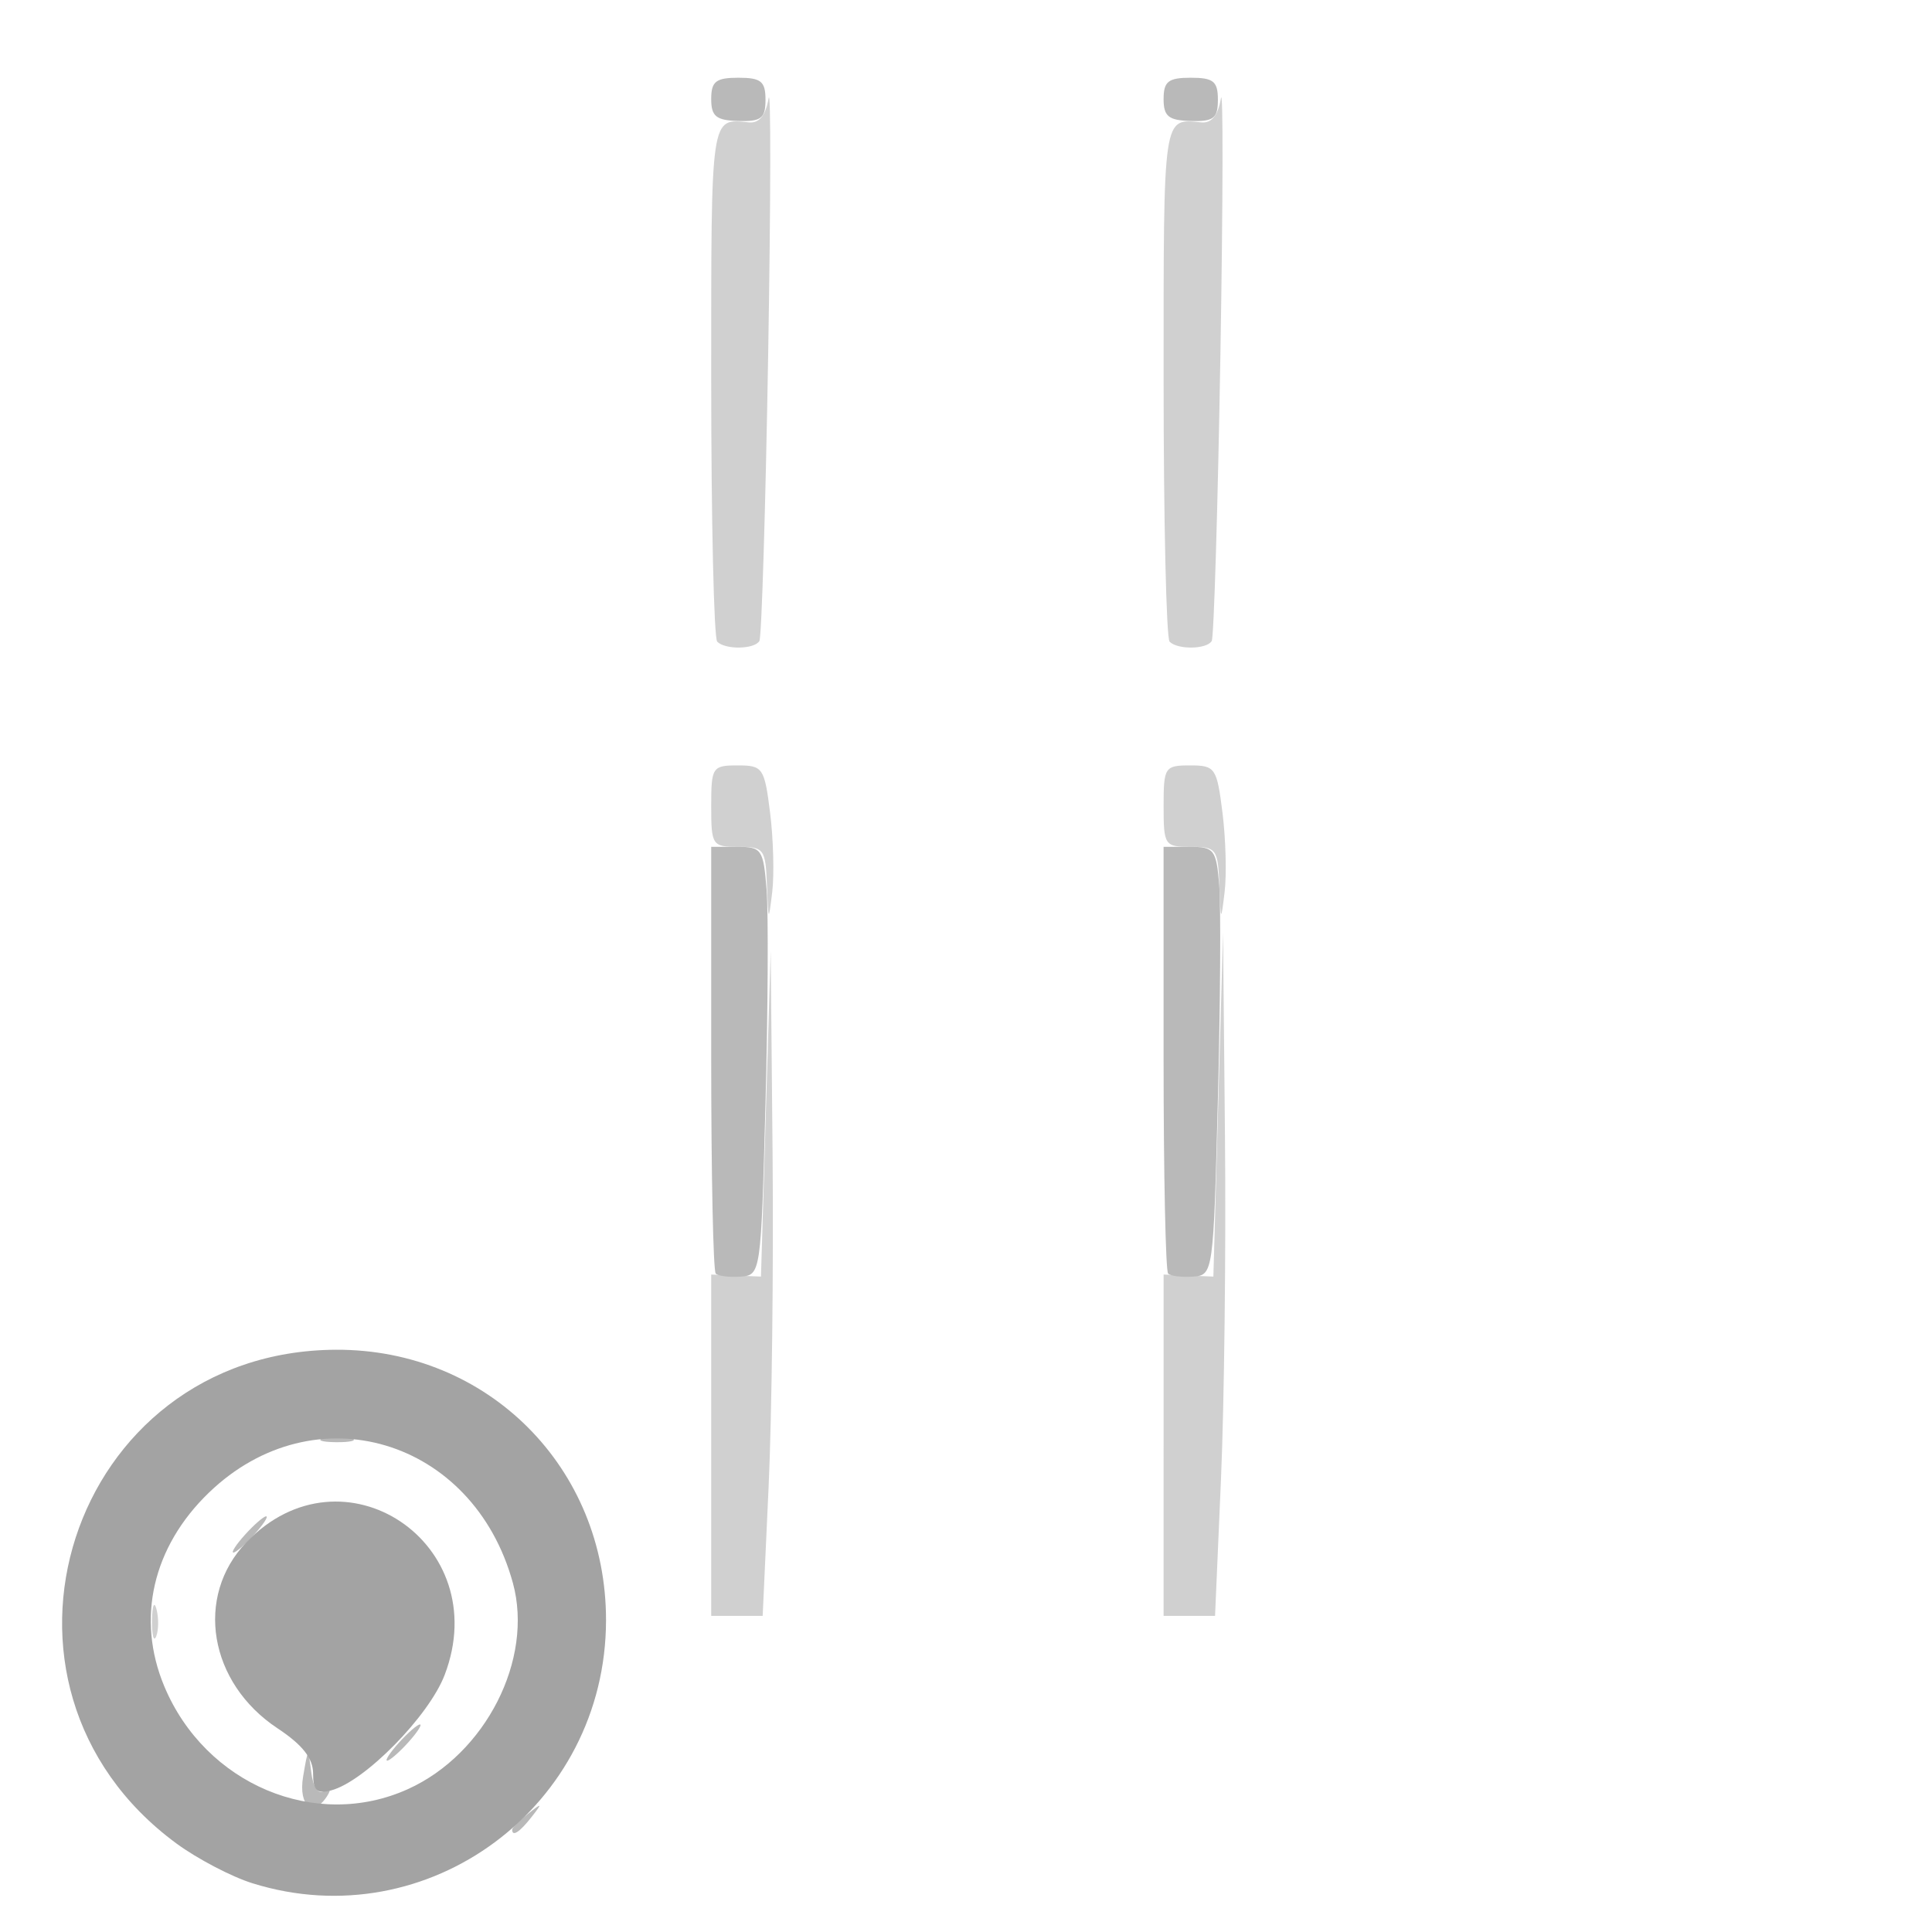
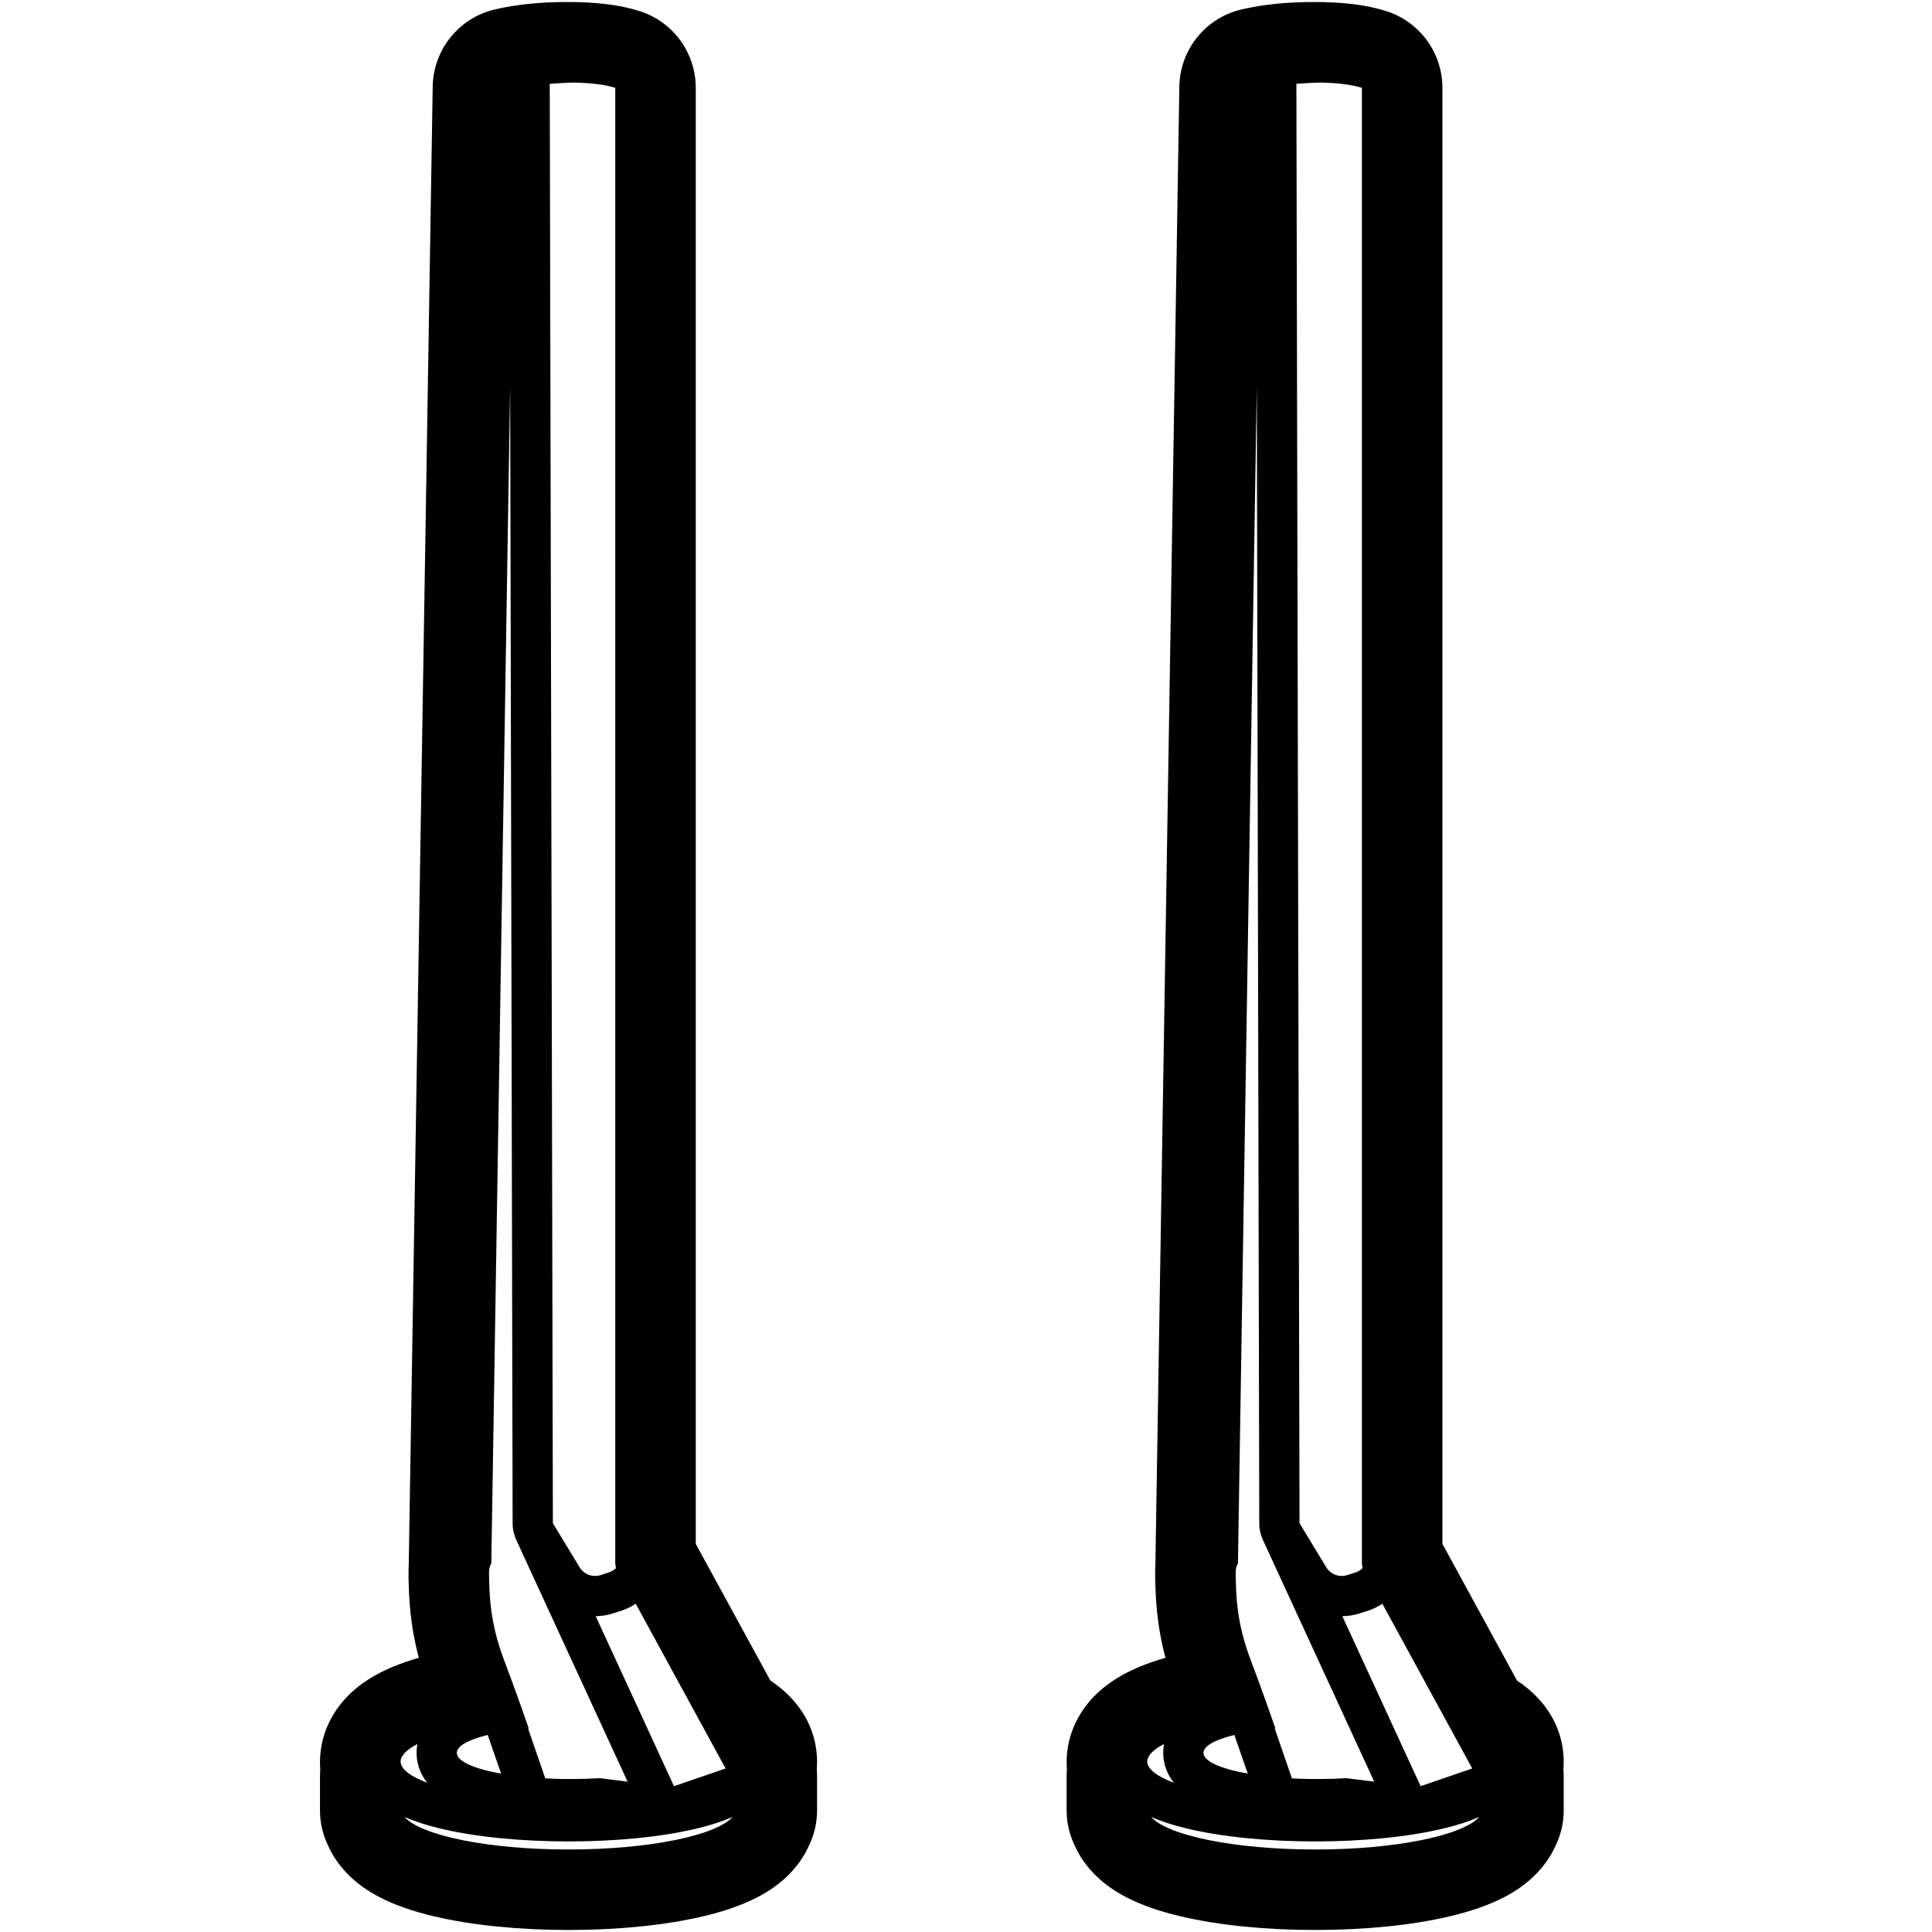
- <svg xmlns="http://www.w3.org/2000/svg" width="100mm" height="100mm" viewBox="0 0 100 100" version="1.1" id="svg13229">
-   <defs id="defs13226" />
-   <g id="layer1">
-     <g id="g13245" transform="translate(-1.982126,-1.011475)">
-       <path style="fill:#d0d0d0;fill-opacity:1;stroke-width:0.468" d="m 9.85,84.883 c 0.01,-0.773 0.115,-1.032 0.233,-0.576 0.119,0.456 0.111,1.088 -0.017,1.405 -0.128,0.317 -0.225,-0.056 -0.216,-0.828 z M 38.794,75.815 v -8.834 l 1.288,0.053 1.288,0.053 0.251,-8.43 0.251,-8.43 0.099,10.537 c 0.054,5.795 -0.038,13.54 -0.206,17.211 L 41.458,84.649 h -1.332 -1.332 z m 23.416,0 v -8.834 l 1.288,0.053 1.288,0.053 0.25,-8.898 0.25,-8.898 0.101,10.58 c 0.056,5.819 -0.037,13.774 -0.206,17.679 L 64.873,84.649 H 63.541 62.209 Z M 41.679,46.833 c -0.071,-1.883 -0.151,-1.99 -1.48,-1.99 -1.353,0 -1.405,-0.078 -1.405,-2.107 0,-2.018 0.058,-2.107 1.371,-2.107 1.303,0 1.386,0.122 1.678,2.459 0.169,1.352 0.218,3.196 0.109,4.098 -0.189,1.568 -0.201,1.552 -0.273,-0.351 z m 23.416,0 c -0.071,-1.883 -0.151,-1.99 -1.48,-1.99 -1.353,0 -1.405,-0.078 -1.405,-2.107 0,-2.018 0.058,-2.107 1.371,-2.107 1.303,0 1.386,0.122 1.678,2.459 0.169,1.352 0.218,3.196 0.109,4.098 -0.189,1.568 -0.201,1.552 -0.273,-0.351 z M 39.106,34.227 c -0.172,-0.172 -0.312,-6.283 -0.312,-13.581 0,-13.832 -0.049,-13.497 1.957,-13.299 0.523,0.052 0.862,-0.362 1.012,-1.234 0.124,-0.721 0.115,5.221 -0.02,13.206 -0.135,7.985 -0.34,14.676 -0.454,14.869 -0.258,0.435 -1.759,0.462 -2.182,0.039 z m 23.416,0 c -0.172,-0.172 -0.312,-6.283 -0.312,-13.581 0,-13.832 -0.049,-13.497 1.957,-13.299 0.523,0.052 0.86,-0.361 1.008,-1.234 0.122,-0.721 0.111,5.221 -0.024,13.206 -0.135,7.985 -0.338,14.676 -0.45,14.869 -0.253,0.435 -1.755,0.462 -2.178,0.039 z" id="path13251" />
-       <path style="fill:#b9b9b9;fill-opacity:1;stroke-width:0.468" d="m 28.491,95.712 c 0,-0.097 0.369,-0.466 0.82,-0.82 0.743,-0.583 0.759,-0.566 0.177,0.177 -0.612,0.78 -0.996,1.028 -0.996,0.643 z M 17.672,92.962 c 0.255,-1.5 0.261,-1.503 0.419,-0.226 0.097,0.787 0.36,1.172 0.669,0.981 0.304,-0.188 0.374,-0.097 0.175,0.226 -0.727,1.177 -1.524,0.557 -1.263,-0.981 z m 4.964,-1.756 c 0.466,-0.515 0.953,-0.937 1.082,-0.937 0.129,0 -0.147,0.421 -0.613,0.937 -0.466,0.515 -0.953,0.937 -1.082,0.937 -0.129,0 0.147,-0.421 0.613,-0.937 z M 14.676,80.434 c 0.466,-0.515 0.953,-0.937 1.082,-0.937 0.129,0 -0.147,0.421 -0.613,0.937 -0.466,0.515 -0.953,0.937 -1.082,0.937 -0.129,0 0.147,-0.421 0.613,-0.937 z m 4.107,-5.008 c 0.456,-0.119 1.088,-0.111 1.405,0.017 0.317,0.128 -0.056,0.225 -0.828,0.216 -0.773,-0.01 -1.032,-0.115 -0.576,-0.233 z M 39.028,66.931 C 38.899,66.802 38.794,61.78 38.794,55.77 v -10.927 h 1.345 c 1.268,0 1.356,0.128 1.522,2.224 0.097,1.223 0.071,6.212 -0.058,11.085 -0.232,8.779 -0.244,8.861 -1.288,8.937 -0.58,0.042 -1.159,-0.029 -1.288,-0.157 z m 23.416,0 C 62.315,66.802 62.209,61.78 62.209,55.77 v -10.927 h 1.358 c 1.259,0 1.37,0.144 1.522,1.99 0.09,1.095 0.059,6.083 -0.07,11.084 -0.232,9.021 -0.243,9.095 -1.288,9.171 -0.58,0.042 -1.159,-0.028 -1.288,-0.157 z M 38.794,6.135 c 0,-0.909 0.243,-1.1 1.405,-1.1 1.176,0 1.405,0.186 1.405,1.139 0,0.963 -0.218,1.133 -1.405,1.1 -1.151,-0.033 -1.405,-0.239 -1.405,-1.139 z m 23.416,0 c 0,-0.909 0.243,-1.1 1.405,-1.1 1.176,0 1.405,0.186 1.405,1.139 0,0.963 -0.218,1.133 -1.405,1.1 C 62.464,7.242 62.209,7.036 62.209,6.135 Z" id="path13249" />
-       <path style="fill:#a3a3a3;fill-opacity:1;stroke-width:0.468" d="M 15.047,98.488 C 13.963,98.15 12.193,97.223 11.112,96.428 -0.017,88.243 5.58,70.932 19.375,70.874 27.237,70.841 33.361,76.981 33.35,84.883 33.336,94.498 24.143,101.331 15.047,98.488 Z m 8.062,-4.878 c 4.014,-1.823 6.5,-6.714 5.421,-10.661 -2.048,-7.486 -10.278,-9.934 -15.733,-4.68 -2.915,2.808 -3.773,6.526 -2.312,10.024 2.122,5.08 7.842,7.489 12.624,5.317 z M 18.188,92.807 c 0,-0.785 -0.551,-1.485 -1.839,-2.337 -3.556,-2.354 -4.305,-6.821 -1.614,-9.631 4.989,-5.207 12.862,0.06 10.263,6.865 -0.817,2.139 -4.148,5.527 -5.88,5.979 -0.738,0.193 -0.931,0.011 -0.931,-0.877 z" id="path13247" />
-     </g>
-   </g>
+ <svg xmlns="http://www.w3.org/2000/svg" height="960" viewBox="0 0 960 960" width="960">
+   <path d="m281.845 1c14.097 0 25.807 1.295 35.949 4.506 16.626 5.264 27.926 20.694 27.926 38.134l-.001 723.495 37.082 67.915.589.395c1.604 1.089 3.151 2.247 4.644 3.485l.636.535c10.319 8.804 17.329 20.952 17.329 36.191 0 1.07-.037 2.131-.11 3.181l-.029.364.006.066c.07.866.113 1.739.127 2.619l.005.662v17.011c0 6.17-1.397 12.015-3.894 17.235l-.065.134-.086.195c-2.544 5.665-6.133 10.578-10.434 14.804l-.432.42c-4.321 4.153-9.171 7.465-14.549 10.276-7.8 4.076-16.984 7.202-27.517 9.669-18.61 4.359-41.974 6.708-66.522 6.708s-47.912-2.349-66.522-6.708c-10.533-2.467-19.717-5.593-27.517-9.669-5.378-2.81-10.228-6.123-14.549-10.276-4.493-4.319-8.238-9.37-10.867-15.224l-.086-.195-.065-.134c-2.407-5.033-3.792-10.648-3.888-16.575l-.005-.66v-17.011c0-1.105.045-2.199.133-3.281l.006-.066-.029-.364c-.058-.84-.094-1.687-.106-2.54l-.004-.641c0-9.804 3.118-18.813 8.38-26.375 3.716-5.341 8.227-9.623 13.348-13.22 6.873-4.828 14.847-8.408 24.065-11.31.833-.262 1.679-.519 2.538-.772l.787-.229-.143-.537c-3.064-11.576-4.546-22.843-4.893-36.195l-.01-.416-.015-.26c-.037-.698-.056-1.402-.057-2.109l.005-.709.008-.484-.005-.463c-.003-.36-.005-.723-.006-1.088l-.002-1.102c0-.912.024-1.825.073-2.739l.034-.552 11.9-734.104c.294-18.16 12.781-33.817 30.366-38.176l.534-.129c10.765-2.513 22.705-3.688 35.938-3.688zm82.196 901.812-.452.198c-4.989 2.164-10.803 4.005-17.387 5.582-17.206 4.121-39.779 6.408-63.702 6.408s-46.496-2.287-63.702-6.408c-6.784-1.625-12.751-3.531-17.839-5.78 8.254 9.26 41.627 16.188 81.542 16.188s73.288-6.928 81.542-16.188zm-55.441-102.415-4.063 1.302c-2.818.903-5.691 1.353-8.532 1.384l38.893 84.456 25.646-8.789-44.663-81.867c-2.212 1.48-4.654 2.672-7.28 3.514zm-101.216 66.227-.31.159c-4.995 2.594-7.869 5.486-8.064 8.539l-.011-.323c0 3.991 4.881 7.709 13.291 10.831-3.276-4.101-5.291-9.136-5.291-14.831 0-1.525.132-2.983.384-4.376zm46.108-674.84-9.362 585.061c-.743 1.261-1.12 2.725-1.13 4.394l-0-.851c0 .947.005 1.876.016 2.788l-.006.349c.002.216.004.432.007.646l.013-.001c.279 16.778 2.518 27.994 8.32 43.107.121.316.244.638.37.967.072.188.144.379.218.573.056.147.112.296.169.445.032.085.064.17.097.256l.041.108c.242.642.492 1.307.748 1.995.227.607.459 1.233.696 1.876.085.23.171.462.257.697.422 1.147.862 2.348 1.319 3.603.027.074.054.149.081.223l-.081-.223c.105.288.211.58.317.874l.037.102c.054.148.107.296.161.445.063.174.126.348.189.523.105.292.212.586.319.884.097.269.195.541.293.815.073.202.146.407.22.612.362 1.007.733 2.045 1.113 3.111l.004.012c.143.402.288.807.433 1.217.288.81.581 1.636.879 2.478.166.468.333.942.502 1.42.077.218.154.437.232.657l.049.139c.138.391.277.786.417 1.184.295.839.595 1.692.899 2.559l.024.067c.457 1.303.924 2.639 1.401 4.007l-.33.031c2.545 7.294 5.387 15.542 8.526 24.743 4.035.211 8.235.322 12.548.322 5.024 0 9.894-.151 14.531-.434l13.812 1.724-55.284-120.052-.025-.055c-.332-.727-.62-1.472-.862-2.232-.032-.099-.062-.198-.092-.298-.021-.07-.042-.141-.063-.211-.013-.043-.025-.087-.037-.13-.079-.279-.151-.558-.218-.84-.011-.045-.021-.091-.032-.137-.024-.105-.047-.21-.07-.315-.015-.071-.03-.142-.044-.213-.017-.085-.033-.17-.049-.255-.014-.073-.027-.145-.04-.218-.017-.097-.033-.195-.049-.292-.01-.059-.019-.119-.028-.178-.015-.1-.029-.2-.043-.3-.009-.069-.018-.138-.027-.207-.01-.082-.02-.165-.029-.247-.009-.078-.017-.156-.025-.234-.009-.088-.017-.177-.025-.265-.007-.078-.013-.157-.019-.236-.005-.072-.011-.145-.015-.217-.027-.412-.04-.826-.041-1.241zm-11.149 670.309-.329.082c-9.319 2.318-15.014 5.419-15.014 8.825 0 4.19 8.617 7.918 21.997 10.295-2.423-7.06-4.642-13.462-6.654-19.202zm42.667-821.064-.535.014c-3.203.082-6.973.283-11.309.604l1.56 715.226 13.268 21.876c2.159 3.56 6.477 5.174 10.442 3.904l4.063-1.302c1.425-.456 2.674-1.245 3.674-2.263l-.452-.829-.175-.044.455-.05v-.305l-.28-.515v-733.704c-4.979-1.576-11.882-2.447-20.71-2.611zm367.836-40.029c14.097 0 25.807 1.295 35.949 4.506 16.626 5.264 27.926 20.694 27.926 38.134l-.001 723.495 37.082 67.915.589.395c1.604 1.089 3.151 2.247 4.644 3.485l.636.535c10.319 8.804 17.329 20.952 17.329 36.191 0 1.07-.037 2.131-.11 3.181l-.029.364.006.066c.07.866.113 1.739.127 2.619l.005.662v17.011c0 6.17-1.397 12.015-3.894 17.235l-.065.134-.086.195c-2.544 5.665-6.133 10.578-10.434 14.804l-.432.42c-4.321 4.153-9.171 7.465-14.549 10.276-7.8 4.076-16.984 7.202-27.517 9.669-18.61 4.359-41.974 6.708-66.522 6.708s-47.912-2.349-66.522-6.708c-10.533-2.467-19.717-5.593-27.517-9.669-5.378-2.81-10.228-6.123-14.549-10.276-4.493-4.319-8.238-9.37-10.867-15.224l-.086-.195-.065-.134c-2.407-5.033-3.792-10.648-3.888-16.575l-.005-.66v-17.011c0-1.105.045-2.199.133-3.281l.006-.066-.029-.364c-.058-.84-.094-1.687-.106-2.54l-.004-.641c0-9.804 3.118-18.813 8.38-26.375 3.716-5.341 8.227-9.623 13.348-13.22 6.873-4.828 14.847-8.408 24.065-11.31.833-.262 1.679-.519 2.538-.772l.787-.229-.143-.537c-3.064-11.576-4.546-22.843-4.893-36.195l-.01-.416-.015-.26c-.037-.698-.056-1.402-.057-2.109l.005-.709.008-.484-.005-.463c-.003-.36-.005-.723-.006-1.088l-.002-1.102c0-.912.024-1.825.073-2.739l.034-.552 11.9-734.104c.294-18.16 12.781-33.817 30.366-38.176l.534-.129c10.765-2.513 22.705-3.688 35.938-3.688zm82.196 901.812-.452.198c-4.989 2.164-10.803 4.005-17.387 5.582-17.206 4.121-39.779 6.408-63.702 6.408s-46.496-2.287-63.702-6.408c-6.784-1.625-12.751-3.531-17.839-5.78 8.254 9.26 41.627 16.188 81.542 16.188s73.288-6.928 81.542-16.188zm-55.441-102.415-4.063 1.302c-2.818.903-5.691 1.353-8.532 1.384l38.893 84.456 25.646-8.789-44.663-81.867c-2.212 1.48-4.654 2.672-7.28 3.514zm-101.216 66.227-.31.159c-4.995 2.594-7.869 5.486-8.064 8.539l-.011-.323c0 3.991 4.881 7.709 13.291 10.831-3.276-4.101-5.291-9.136-5.291-14.831 0-1.525.132-2.983.384-4.376zm46.108-674.84-9.362 585.061c-.743 1.261-1.12 2.725-1.13 4.394l-0-.851c0 .947.005 1.876.016 2.788l-.006.349c.002.216.004.432.007.646l.013-.001c.279 16.778 2.518 27.994 8.32 43.107.121.316.244.638.37.967.072.188.144.379.218.573.056.147.112.296.169.445.032.085.064.17.097.256l.041.108c.242.642.492 1.307.748 1.995.227.607.459 1.233.696 1.876.085.23.171.462.257.697.422 1.147.862 2.348 1.319 3.603.027.074.054.149.081.223l-.081-.223c.105.288.211.58.317.874l.037.102c.054.148.107.296.161.445.063.174.126.348.189.523.105.292.212.586.319.884.097.269.195.541.293.815.073.202.146.407.22.612.362 1.007.733 2.045 1.113 3.111l.004.012c.143.402.288.807.433 1.217.288.81.581 1.636.879 2.478.166.468.333.942.502 1.42.077.218.154.437.232.657l.049.139c.138.391.277.786.417 1.184.295.839.595 1.692.899 2.559l.024.067c.457 1.303.924 2.639 1.401 4.007l-.33.031c2.545 7.294 5.387 15.542 8.526 24.743 4.035.211 8.235.322 12.548.322 5.024 0 9.894-.151 14.531-.434l13.812 1.724-55.284-120.052-.025-.055c-.332-.727-.62-1.472-.862-2.232-.032-.099-.062-.198-.092-.298-.021-.07-.042-.141-.063-.211-.013-.043-.025-.087-.037-.13-.079-.279-.151-.558-.218-.84-.011-.045-.021-.091-.032-.137-.024-.105-.047-.21-.07-.315-.015-.071-.03-.142-.044-.213-.017-.085-.033-.17-.049-.255-.014-.073-.027-.145-.04-.218-.017-.097-.033-.195-.049-.292-.01-.059-.019-.119-.028-.178-.015-.1-.029-.2-.043-.3-.009-.069-.018-.138-.027-.207-.01-.082-.02-.165-.029-.247-.009-.078-.017-.156-.025-.234-.009-.088-.017-.177-.025-.265-.007-.078-.013-.157-.019-.236-.005-.072-.011-.145-.015-.217-.027-.412-.04-.826-.041-1.241zm-11.149 670.309-.329.082c-9.319 2.318-15.014 5.419-15.014 8.825 0 4.19 8.617 7.918 21.997 10.295-2.423-7.06-4.642-13.462-6.654-19.202zm42.667-821.064-.535.014c-3.203.082-6.973.283-11.309.604l1.56 715.226 13.268 21.876c2.159 3.56 6.477 5.174 10.442 3.904l4.063-1.302c1.425-.456 2.674-1.245 3.674-2.263l-.452-.829-.175-.044.455-.05v-.305l-.28-.515v-733.704c-4.979-1.576-11.882-2.447-20.71-2.611z" />
</svg>
